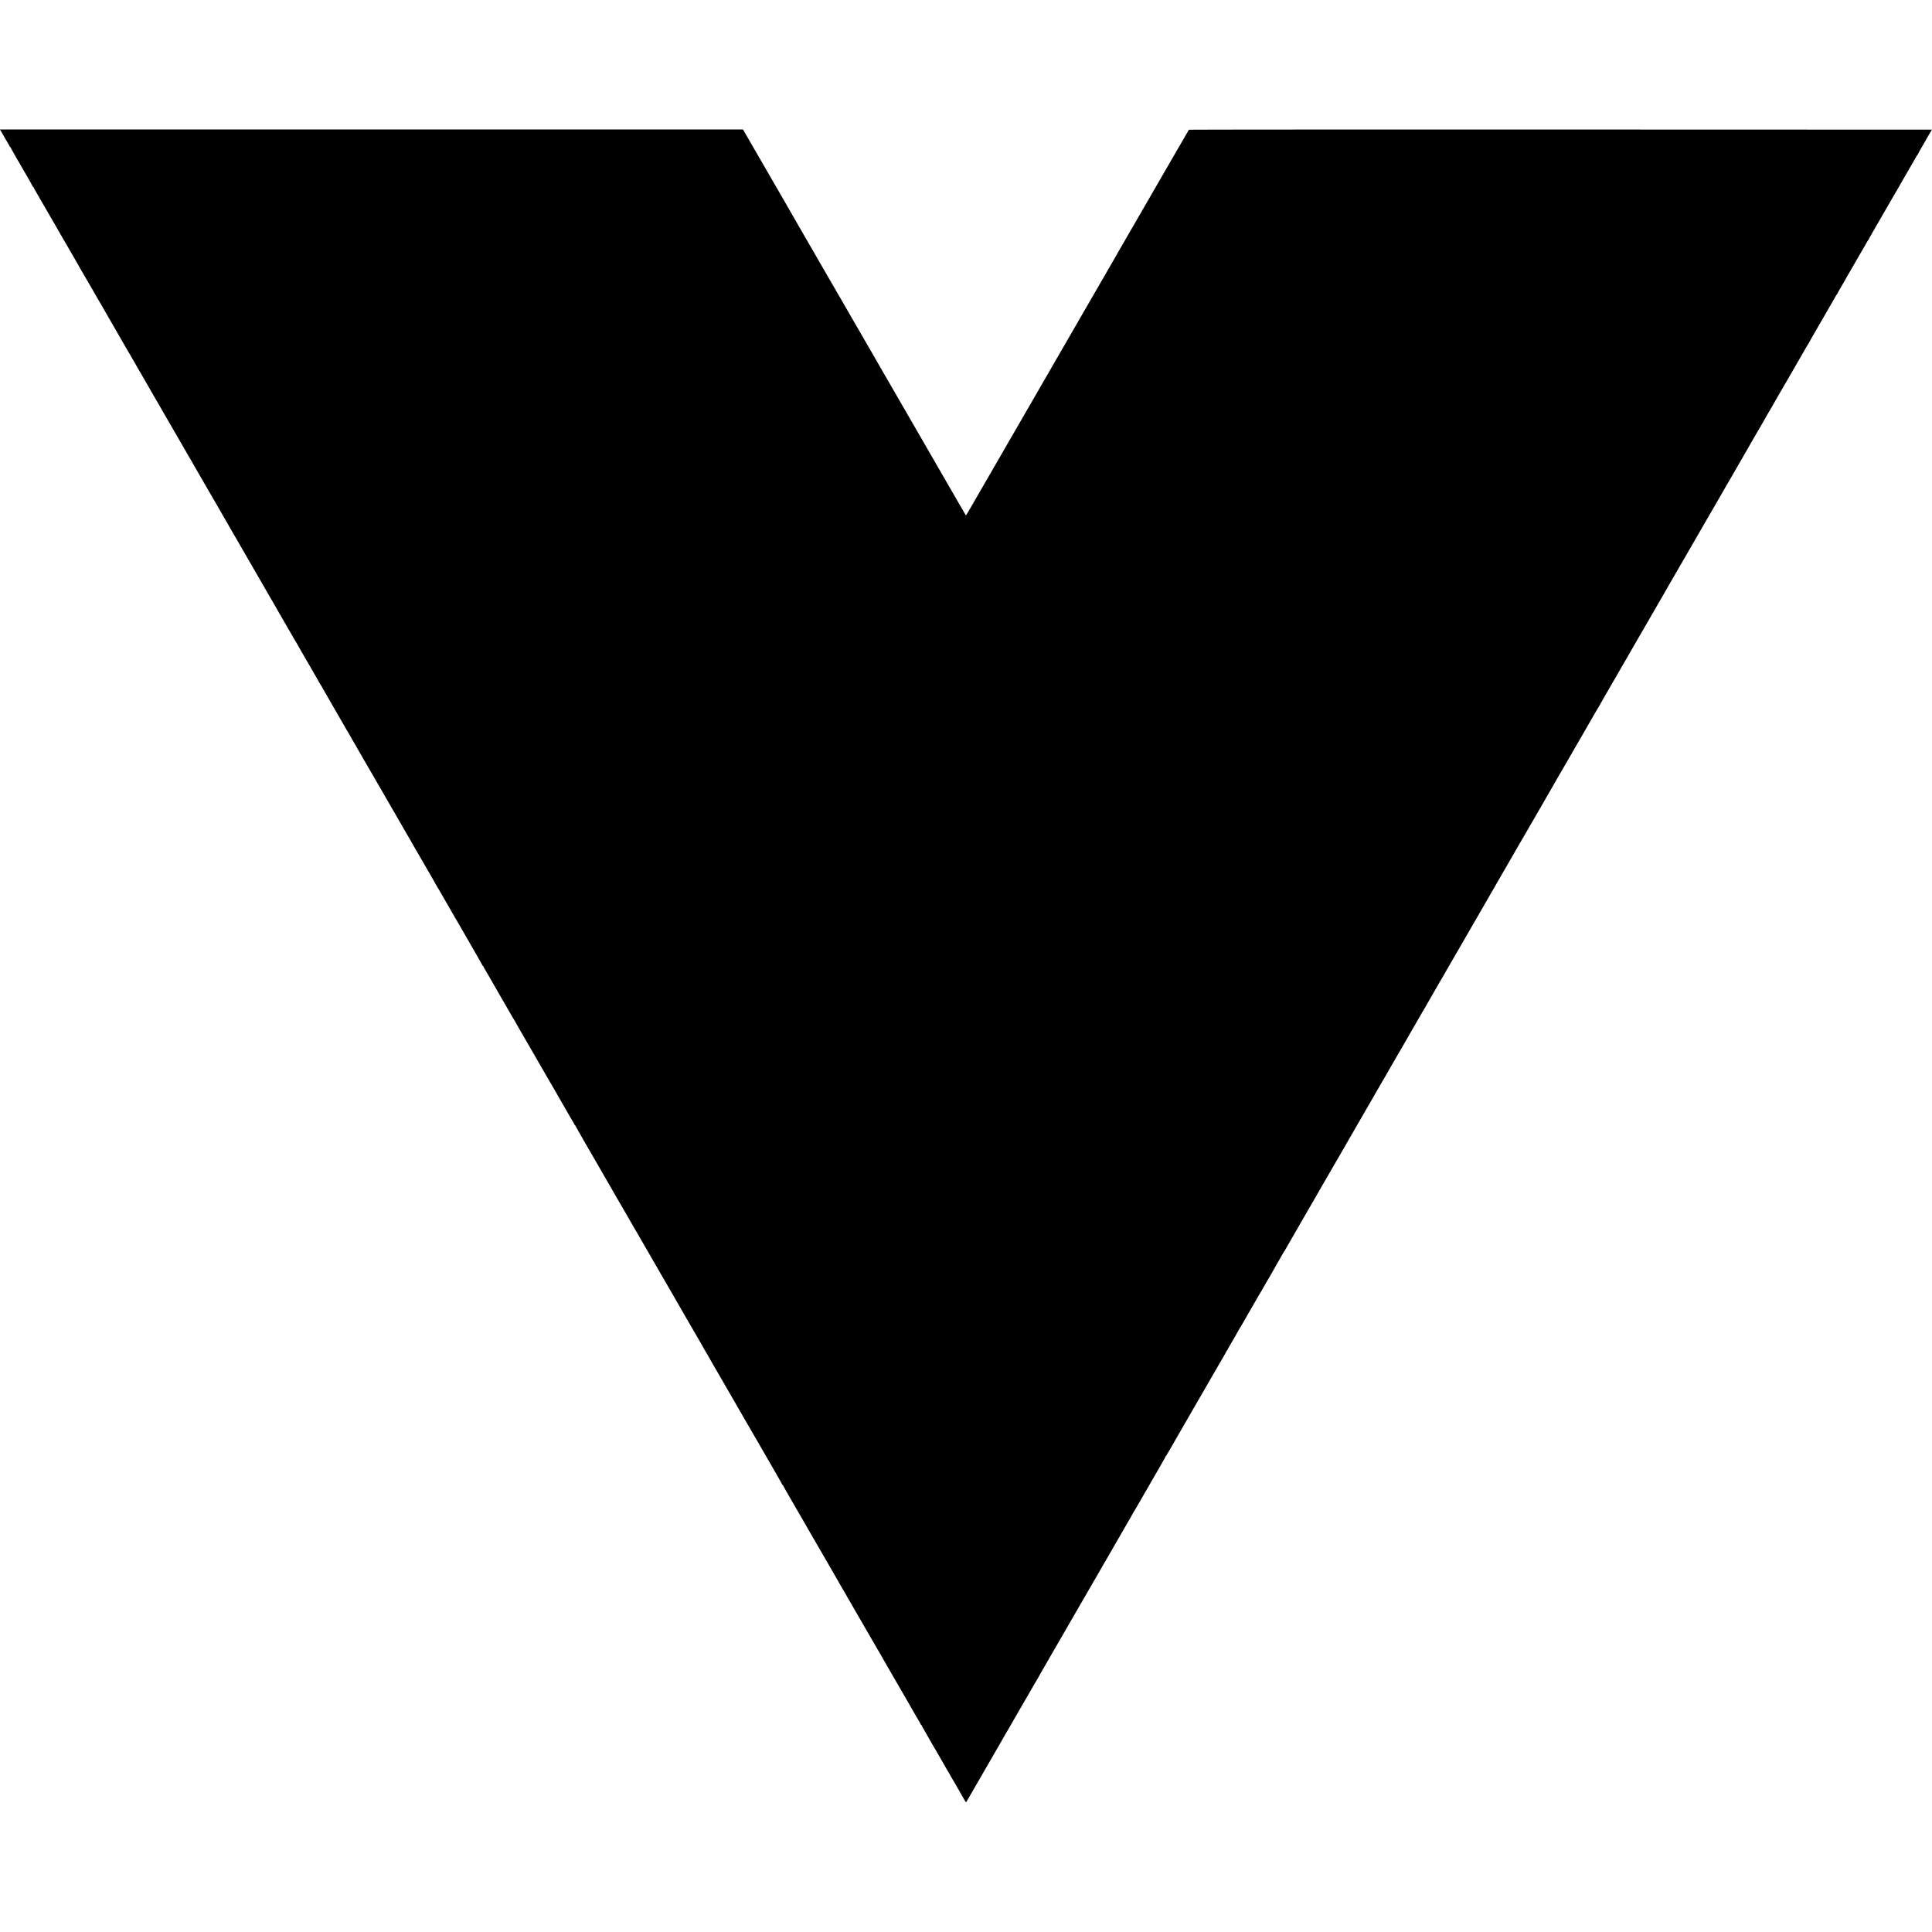
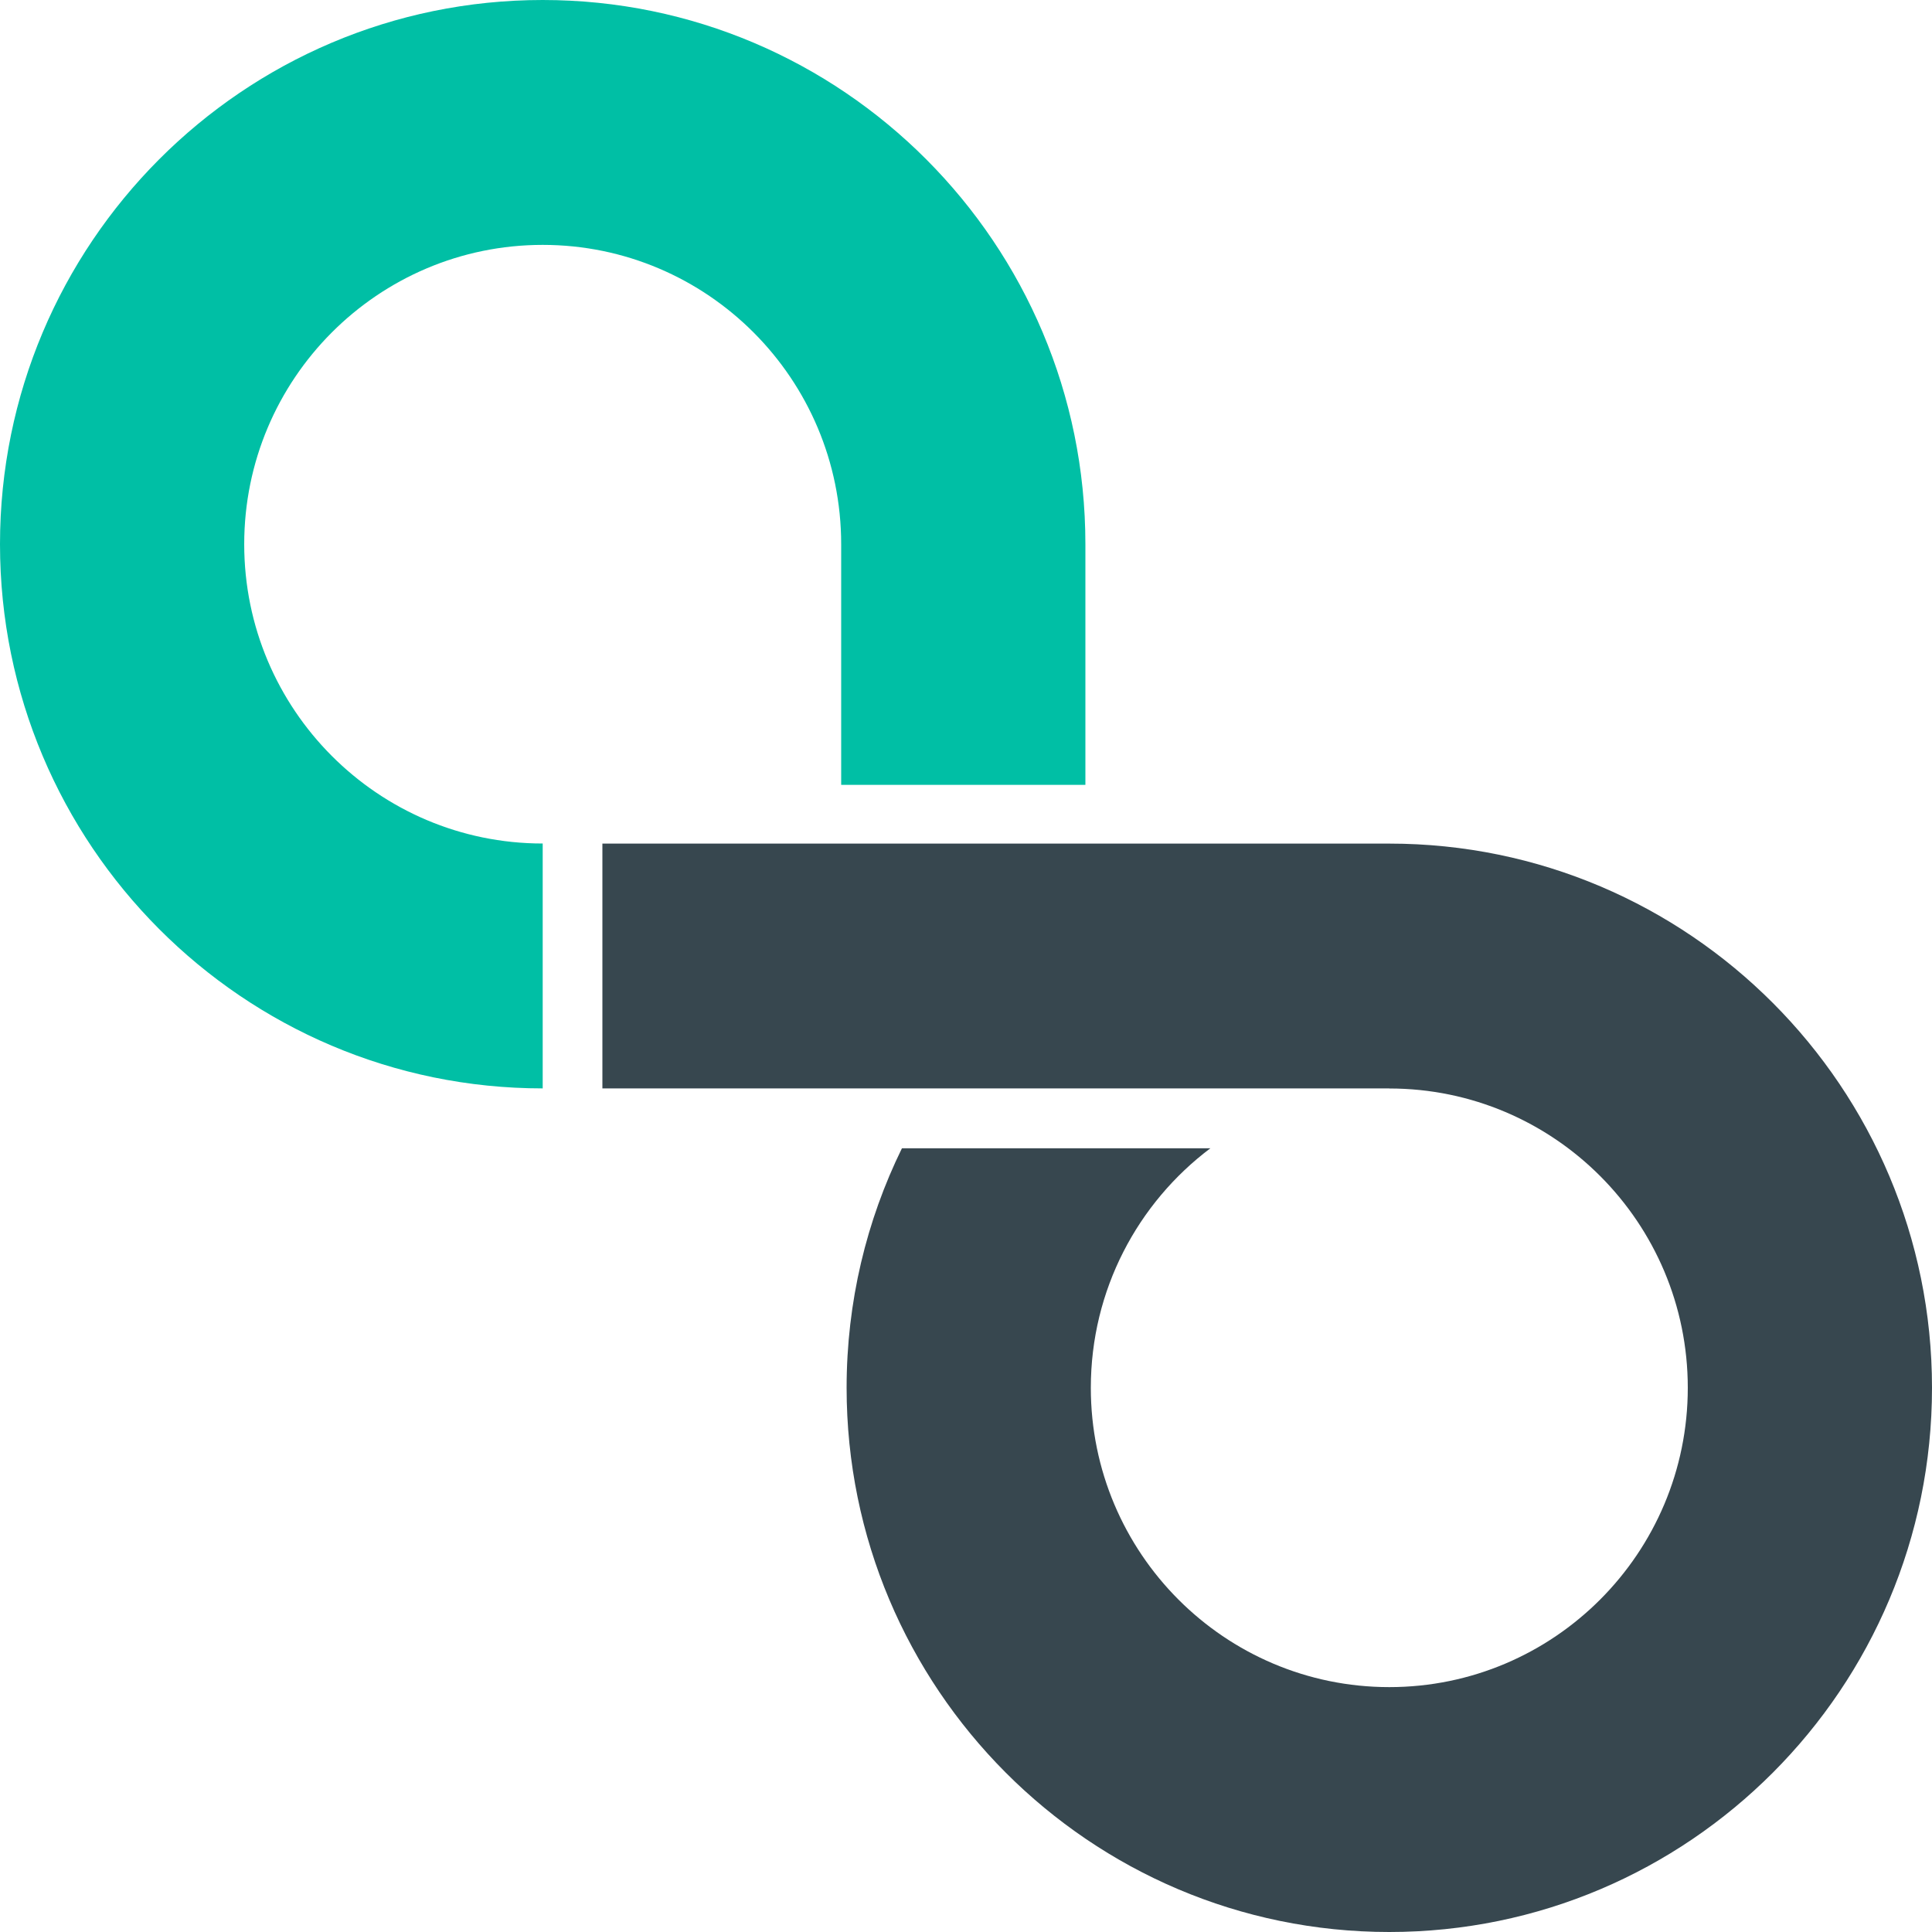
- <svg xmlns="http://www.w3.org/2000/svg" version="1.0" width="16pt" height="16pt" viewBox="0 0 16 16" preserveAspectRatio="xMidYMid meet">
-   <g transform="translate(0,16) scale(0.00032,-0.00032)" fill="#000000" stroke="none">
-     <path d="M18 46618 c45 -75 122 -207 122 -211 0 -2 25 -45 55 -95 30 -50 55 -96 55 -102 0 -5 5 -10 10 -10 6 0 10 -4 10 -9 0 -5 73 -135 161 -288 89 -153 173 -298 187 -323 14 -25 32 -57 41 -72 88 -149 187 -324 189 -335 2 -7 8 -13 13 -13 5 0 9 -4 9 -10 0 -5 46 -89 103 -187 175 -302 490 -846 507 -876 8 -16 20 -36 25 -45 28 -46 290 -498 339 -585 13 -23 74 -129 136 -236 61 -107 123 -215 137 -240 14 -25 29 -50 33 -56 5 -5 23 -37 40 -70 18 -33 38 -67 44 -75 11 -16 21 -33 63 -109 14 -25 29 -50 33 -56 4 -5 21 -35 38 -65 55 -100 261 -455 269 -465 4 -5 14 -21 20 -35 15 -29 41 -75 103 -180 24 -41 52 -88 60 -105 9 -16 57 -100 107 -185 112 -193 362 -626 380 -660 8 -14 23 -38 33 -55 11 -16 23 -37 27 -45 4 -8 26 -46 48 -85 23 -38 53 -90 67 -115 46 -81 64 -113 178 -310 62 -107 121 -210 132 -227 37 -67 56 -99 85 -148 16 -27 32 -57 36 -65 4 -8 15 -27 25 -42 9 -15 53 -89 96 -165 44 -76 177 -307 296 -513 120 -206 268 -463 330 -570 131 -227 117 -203 200 -348 36 -62 73 -125 82 -140 10 -15 21 -34 25 -42 4 -8 20 -37 36 -65 17 -27 38 -65 48 -82 49 -85 64 -111 87 -153 13 -25 28 -49 32 -55 4 -5 78 -134 165 -285 87 -151 166 -288 176 -305 10 -16 26 -43 35 -59 9 -17 125 -217 257 -445 132 -229 253 -441 270 -471 17 -30 45 -79 64 -108 18 -29 33 -54 33 -57 0 -2 20 -37 44 -77 24 -40 123 -212 221 -383 97 -170 190 -330 205 -355 16 -25 39 -65 53 -90 13 -25 81 -144 152 -265 70 -121 137 -238 150 -260 12 -22 37 -65 55 -95 18 -30 43 -73 55 -95 12 -22 48 -85 80 -140 77 -132 163 -280 190 -330 13 -22 71 -123 130 -225 59 -102 116 -199 126 -217 10 -17 29 -50 43 -72 15 -22 26 -43 26 -45 0 -2 27 -50 60 -106 33 -56 60 -103 60 -105 0 -2 55 -98 90 -155 8 -14 182 -316 239 -414 13 -22 45 -79 72 -124 27 -46 49 -86 49 -89 0 -2 14 -24 30 -48 16 -24 30 -46 30 -49 0 -5 74 -135 100 -176 5 -8 24 -42 43 -75 50 -88 58 -101 262 -455 104 -179 199 -345 213 -370 14 -25 28 -49 32 -55 4 -5 17 -26 28 -45 10 -19 62 -109 114 -200 114 -197 133 -230 170 -295 16 -27 33 -57 38 -65 17 -28 96 -165 103 -180 4 -8 16 -28 26 -45 10 -16 77 -131 148 -255 72 -124 181 -313 243 -420 62 -107 121 -209 131 -227 35 -62 323 -560 392 -678 38 -66 83 -145 100 -175 16 -30 33 -59 37 -65 4 -5 17 -27 29 -47 34 -61 56 -100 90 -156 17 -29 31 -55 31 -57 0 -2 17 -32 39 -67 21 -35 134 -229 251 -433 117 -203 235 -407 261 -451 27 -45 49 -85 49 -88 0 -4 8 -19 19 -34 15 -21 200 -341 309 -533 10 -19 33 -58 51 -87 17 -29 31 -54 31 -56 0 -2 25 -44 55 -94 30 -50 55 -95 55 -98 0 -4 6 -15 14 -23 7 -9 27 -41 43 -71 17 -30 170 -297 342 -594 171 -296 311 -542 311 -547 0 -5 5 -9 10 -9 6 0 10 -4 10 -10 0 -5 22 -47 49 -92 27 -46 58 -99 68 -118 24 -43 81 -140 93 -160 5 -8 66 -114 135 -235 69 -121 130 -227 135 -235 12 -21 259 -447 283 -490 10 -19 28 -47 38 -62 11 -14 19 -29 19 -32 0 -3 37 -69 83 -148 99 -170 305 -526 337 -583 13 -22 31 -53 41 -70 11 -16 22 -37 26 -45 7 -14 82 -146 103 -180 14 -24 181 -311 205 -355 13 -22 46 -80 75 -130 29 -49 64 -110 78 -135 14 -25 51 -88 82 -140 31 -52 59 -102 63 -110 4 -8 18 -33 31 -55 205 -353 284 -489 309 -535 17 -30 45 -78 62 -106 18 -28 36 -60 39 -72 4 -12 12 -22 17 -22 5 0 9 -4 9 -10 0 -5 109 -197 241 -427 133 -230 250 -431 259 -448 51 -90 222 -385 280 -485 37 -63 78 -135 92 -160 14 -25 67 -117 118 -205 51 -88 101 -175 111 -193 34 -58 55 -95 149 -257 51 -88 101 -173 110 -190 9 -16 76 -131 147 -255 72 -124 140 -241 151 -260 61 -108 281 -489 355 -615 38 -66 77 -133 87 -150 35 -63 91 -161 100 -175 14 -23 99 -169 128 -220 54 -97 135 -235 142 -245 4 -5 20 -32 35 -60 26 -48 238 -416 276 -480 10 -16 26 -46 37 -65 30 -53 382 -661 403 -695 10 -16 22 -37 26 -45 4 -8 26 -48 50 -88 24 -41 43 -75 43 -77 0 -2 22 -40 50 -85 27 -45 50 -84 50 -86 0 -3 38 -69 83 -147 84 -142 302 -520 340 -587 10 -19 34 -60 52 -90 18 -30 44 -75 57 -100 14 -25 45 -79 70 -120 25 -41 56 -96 70 -121 14 -25 77 -133 138 -240 62 -107 122 -210 132 -229 25 -43 310 -535 337 -581 11 -19 26 -45 34 -59 17 -32 238 -414 266 -460 11 -19 24 -41 28 -49 3 -7 75 -133 160 -278 84 -146 153 -269 153 -274 0 -5 5 -9 10 -9 6 0 10 -4 10 -10 0 -5 82 -150 181 -322 182 -314 201 -346 240 -415 12 -21 80 -139 152 -263 71 -124 141 -245 155 -270 14 -25 28 -49 32 -55 6 -8 145 -248 220 -380 37 -66 209 -362 229 -395 11 -19 24 -42 28 -49 4 -8 67 -118 140 -243 73 -125 133 -230 133 -233 0 -2 15 -28 33 -57 19 -29 47 -78 64 -108 17 -30 53 -93 79 -139 53 -90 82 -141 157 -272 82 -142 115 -199 381 -659 142 -245 268 -463 281 -485 12 -22 71 -125 132 -230 60 -104 172 -298 248 -430 76 -132 146 -253 156 -270 11 -16 22 -36 26 -44 3 -8 30 -54 60 -103 29 -49 53 -91 53 -93 0 -3 18 -34 40 -70 22 -36 40 -67 40 -69 0 -2 37 -66 81 -142 45 -77 98 -168 119 -204 20 -36 47 -81 58 -100 12 -19 27 -47 33 -62 6 -16 15 -28 20 -28 5 0 9 -4 9 -9 0 -6 63 -118 140 -251 77 -133 140 -243 140 -245 0 -2 18 -33 41 -70 22 -37 49 -83 60 -101 10 -19 29 -51 40 -71 25 -45 109 -189 126 -218 7 -11 17 -29 22 -40 6 -11 22 -38 35 -60 14 -22 37 -62 52 -90 14 -27 35 -62 45 -77 11 -14 19 -29 19 -32 0 -3 18 -35 40 -71 22 -36 40 -67 40 -69 0 -2 19 -35 42 -72 23 -38 55 -94 72 -124 26 -47 139 -244 171 -298 6 -9 21 -36 34 -60 28 -48 37 -51 51 -19 6 12 19 36 29 52 10 17 27 46 38 65 11 19 104 181 208 360 103 179 199 345 213 370 14 25 42 74 64 109 21 34 38 65 38 67 0 2 18 33 40 69 22 36 40 67 40 69 0 3 177 310 199 346 16 26 136 234 140 244 2 5 25 44 52 88 27 44 49 81 49 84 0 2 18 34 40 70 22 36 40 67 40 69 0 2 20 36 43 77 35 58 169 289 297 513 9 17 50 86 90 155 40 69 86 150 103 180 16 30 35 62 41 70 6 8 16 24 22 35 35 64 72 129 167 293 59 100 116 199 127 220 11 20 30 53 41 72 43 72 1070 1850 1121 1940 14 25 65 113 113 195 48 83 96 166 107 185 10 19 28 50 38 68 11 18 73 124 137 235 64 111 175 303 246 427 71 124 173 299 225 390 52 91 116 202 143 248 27 45 49 85 49 89 0 4 6 14 14 22 7 9 28 43 46 76 26 47 251 436 378 655 11 19 29 51 40 70 11 19 101 176 201 348 99 172 181 317 181 323 0 5 5 9 10 9 6 0 10 5 10 11 0 6 8 23 18 37 11 15 32 52 49 82 16 30 130 228 253 440 122 212 234 405 248 430 13 25 39 70 57 100 39 65 69 117 130 225 25 44 50 87 55 95 12 19 78 134 220 380 61 107 129 224 150 260 161 277 222 382 246 425 15 28 47 83 71 123 24 41 43 78 43 83 0 5 4 9 8 9 4 0 13 12 19 28 7 15 23 45 36 67 66 110 277 478 277 483 0 3 6 13 14 21 7 9 27 41 43 71 17 30 45 80 63 110 34 57 375 649 394 685 6 11 16 27 22 35 6 8 26 42 44 75 18 33 41 74 51 90 10 17 24 41 32 55 54 97 72 128 88 152 11 14 19 28 19 30 0 3 79 141 175 308 96 167 175 305 175 308 0 3 6 13 14 21 7 9 26 39 41 66 33 60 276 483 338 587 24 40 46 80 50 88 4 8 13 24 20 35 14 23 95 163 125 215 11 19 52 91 92 160 40 69 80 139 90 155 9 17 103 179 207 360 105 182 200 346 211 365 103 181 463 802 489 845 7 11 15 27 19 35 4 8 29 51 55 95 64 110 828 1433 848 1470 9 17 24 41 33 55 9 14 29 48 45 77 15 28 52 93 82 145 30 51 62 107 71 123 17 30 231 398 400 690 51 88 103 179 115 202 12 23 26 48 32 55 6 7 24 38 40 68 17 30 61 107 98 170 37 63 84 144 103 180 19 36 41 72 48 81 8 8 14 18 14 21 0 4 27 51 59 106 32 55 72 124 89 154 16 29 71 125 122 213 51 88 104 180 118 205 13 25 28 50 32 55 4 6 17 26 28 45 11 19 45 80 77 135 31 55 66 116 77 135 11 19 88 152 171 295 401 694 620 1072 650 1125 11 19 87 152 170 295 83 143 158 273 166 288 9 16 21 36 26 45 6 9 31 52 55 96 25 43 54 94 66 115 11 20 95 164 186 321 91 157 173 299 182 315 9 17 26 46 37 65 12 19 66 114 121 210 56 96 108 186 117 200 8 14 24 40 34 59 24 45 383 664 412 713 5 9 17 29 26 45 15 28 120 210 241 419 36 61 68 117 72 125 4 8 12 23 19 34 35 57 245 420 262 453 11 20 35 61 53 90 17 29 32 54 32 56 0 3 28 51 62 108 33 57 70 119 80 138 10 19 23 42 28 50 5 8 32 53 59 100 27 47 149 258 271 470 122 212 234 405 248 430 30 53 62 108 80 135 6 11 15 27 19 35 4 8 85 150 181 315 96 165 187 323 202 350 31 56 116 202 130 225 5 8 25 42 43 75 19 33 92 159 162 280 149 257 157 271 202 350 19 33 38 67 43 75 9 14 228 392 275 475 12 22 55 96 95 165 40 69 80 139 90 155 24 42 202 350 221 383 9 15 27 47 41 72 14 25 75 131 136 236 61 106 121 210 134 232 99 172 271 470 279 482 5 8 23 40 40 70 18 30 81 141 142 245 60 105 121 210 135 235 14 25 71 124 127 220 56 96 143 247 194 335 51 88 96 167 102 175 14 24 180 311 204 355 23 43 340 590 356 615 5 8 50 87 101 175 171 301 517 898 582 1008 25 43 46 81 46 83 0 2 12 23 27 47 14 23 40 67 56 97 16 30 35 62 42 70 7 8 15 22 18 30 4 8 20 38 37 65 16 28 33 57 37 65 6 12 111 196 143 250 5 8 55 95 112 193 57 98 113 195 126 215 12 20 27 46 32 57 6 11 14 27 20 35 5 8 76 130 156 270 80 140 165 287 187 325 23 39 52 90 66 115 13 25 30 52 37 61 8 8 14 18 14 21 0 4 41 77 92 165 50 87 175 302 276 478 101 176 208 360 236 408 28 49 67 117 86 152 19 35 41 70 48 77 6 6 12 15 12 19 0 7 124 224 167 291 12 21 23 40 23 42 0 2 21 40 46 83 26 43 55 92 64 109 54 95 327 568 354 614 19 30 45 75 59 100 71 128 82 145 89 148 4 2 8 8 8 13 0 5 42 82 94 172 311 538 496 858 518 897 14 25 40 70 58 100 18 30 42 71 53 90 10 19 79 139 152 265 73 127 142 246 153 265 10 19 43 76 72 125 29 50 63 108 75 130 65 116 80 140 87 143 4 2 8 8 8 12 0 8 114 212 140 250 6 8 14 24 20 35 5 11 54 97 108 190 l100 170 -9611 3 c-5286 1 -9614 -1 -9618 -5 -5 -6 -419 -719 -619 -1068 -89 -155 -267 -463 -323 -560 -38 -66 -81 -140 -95 -165 -31 -56 -263 -457 -526 -910 -110 -190 -224 -388 -254 -440 -29 -52 -61 -109 -71 -125 -23 -39 -243 -420 -268 -465 -11 -19 -204 -352 -428 -740 -224 -388 -477 -826 -563 -975 -85 -148 -185 -322 -222 -385 -37 -63 -120 -207 -185 -320 -65 -113 -177 -306 -248 -430 -72 -124 -172 -297 -222 -385 -51 -88 -142 -245 -202 -350 -131 -226 -247 -427 -408 -705 -65 -113 -249 -432 -410 -710 -160 -278 -388 -673 -506 -877 -118 -205 -216 -373 -219 -373 -3 0 -52 82 -109 183 -58 100 -144 250 -192 332 -95 164 -402 696 -647 1120 -85 149 -228 396 -317 550 -212 365 -982 1700 -1008 1745 -10 19 -43 76 -72 125 -29 50 -64 110 -77 135 -14 25 -63 110 -110 190 -47 80 -96 165 -110 190 -14 25 -99 171 -188 325 -89 154 -174 300 -188 325 -13 25 -64 113 -112 195 -48 83 -140 242 -205 355 -65 113 -183 317 -263 454 -79 137 -152 264 -163 282 -50 89 -335 583 -354 614 -12 19 -34 58 -50 85 -15 28 -129 226 -253 440 -124 215 -235 408 -247 430 -12 22 -69 121 -127 220 -58 99 -226 389 -373 645 -148 256 -324 561 -392 678 -67 117 -134 232 -147 255 -13 23 -33 59 -46 80 l-22 37 -9615 0 -9615 0 20 -32z" />
+ <svg xmlns="http://www.w3.org/2000/svg" style="isolation:isolate" viewBox="0 0 512 512" width="512" height="512">
+   <g>
+     <path d=" M 368.18 223.563 C 447.556 223.563 512 288.185 512 367.782 C 512 447.378 447.556 512 368.18 512 L 368.18 512 C 288.803 512 224.36 447.378 224.36 367.782 C 224.36 345.008 229.635 323.46 239.026 304.301 L 239.026 304.301 L 320.768 304.301 C 301.532 318.776 289.079 341.832 289.079 367.782 C 289.079 411.56 324.523 447.102 368.18 447.102 L 368.18 447.102 C 411.837 447.102 447.281 411.56 447.281 367.782 C 447.281 324.004 411.837 288.461 368.18 288.461 L 368.18 288.437 L 159.64 288.437 L 159.64 223.563 L 368.18 223.563 L 368.18 223.563 Z " fill-rule="evenodd" fill="rgb(55,71,79)" />
+     <path d=" M 287.64 144.218 C 287.64 64.622 223.197 0 143.82 0 L 143.82 0 C 64.444 0 0 64.622 0 144.218 C 0 223.815 64.444 288.437 143.82 288.437 L 143.82 288.437 L 143.82 223.539 L 143.82 223.539 C 100.163 223.539 64.719 187.996 64.719 144.218 C 64.719 100.44 100.163 64.898 143.82 64.898 L 143.82 64.898 C 187.477 64.898 222.921 100.44 222.921 144.218 L 222.921 144.218 L 222.921 208 L 287.64 208 L 287.64 144.218 L 287.64 144.218 Z  M 143.82 288.437 L 143.82 288.437 L 143.82 288.437 Z " fill-rule="evenodd" fill="rgb(0,191,165)" />
  </g>
</svg>
